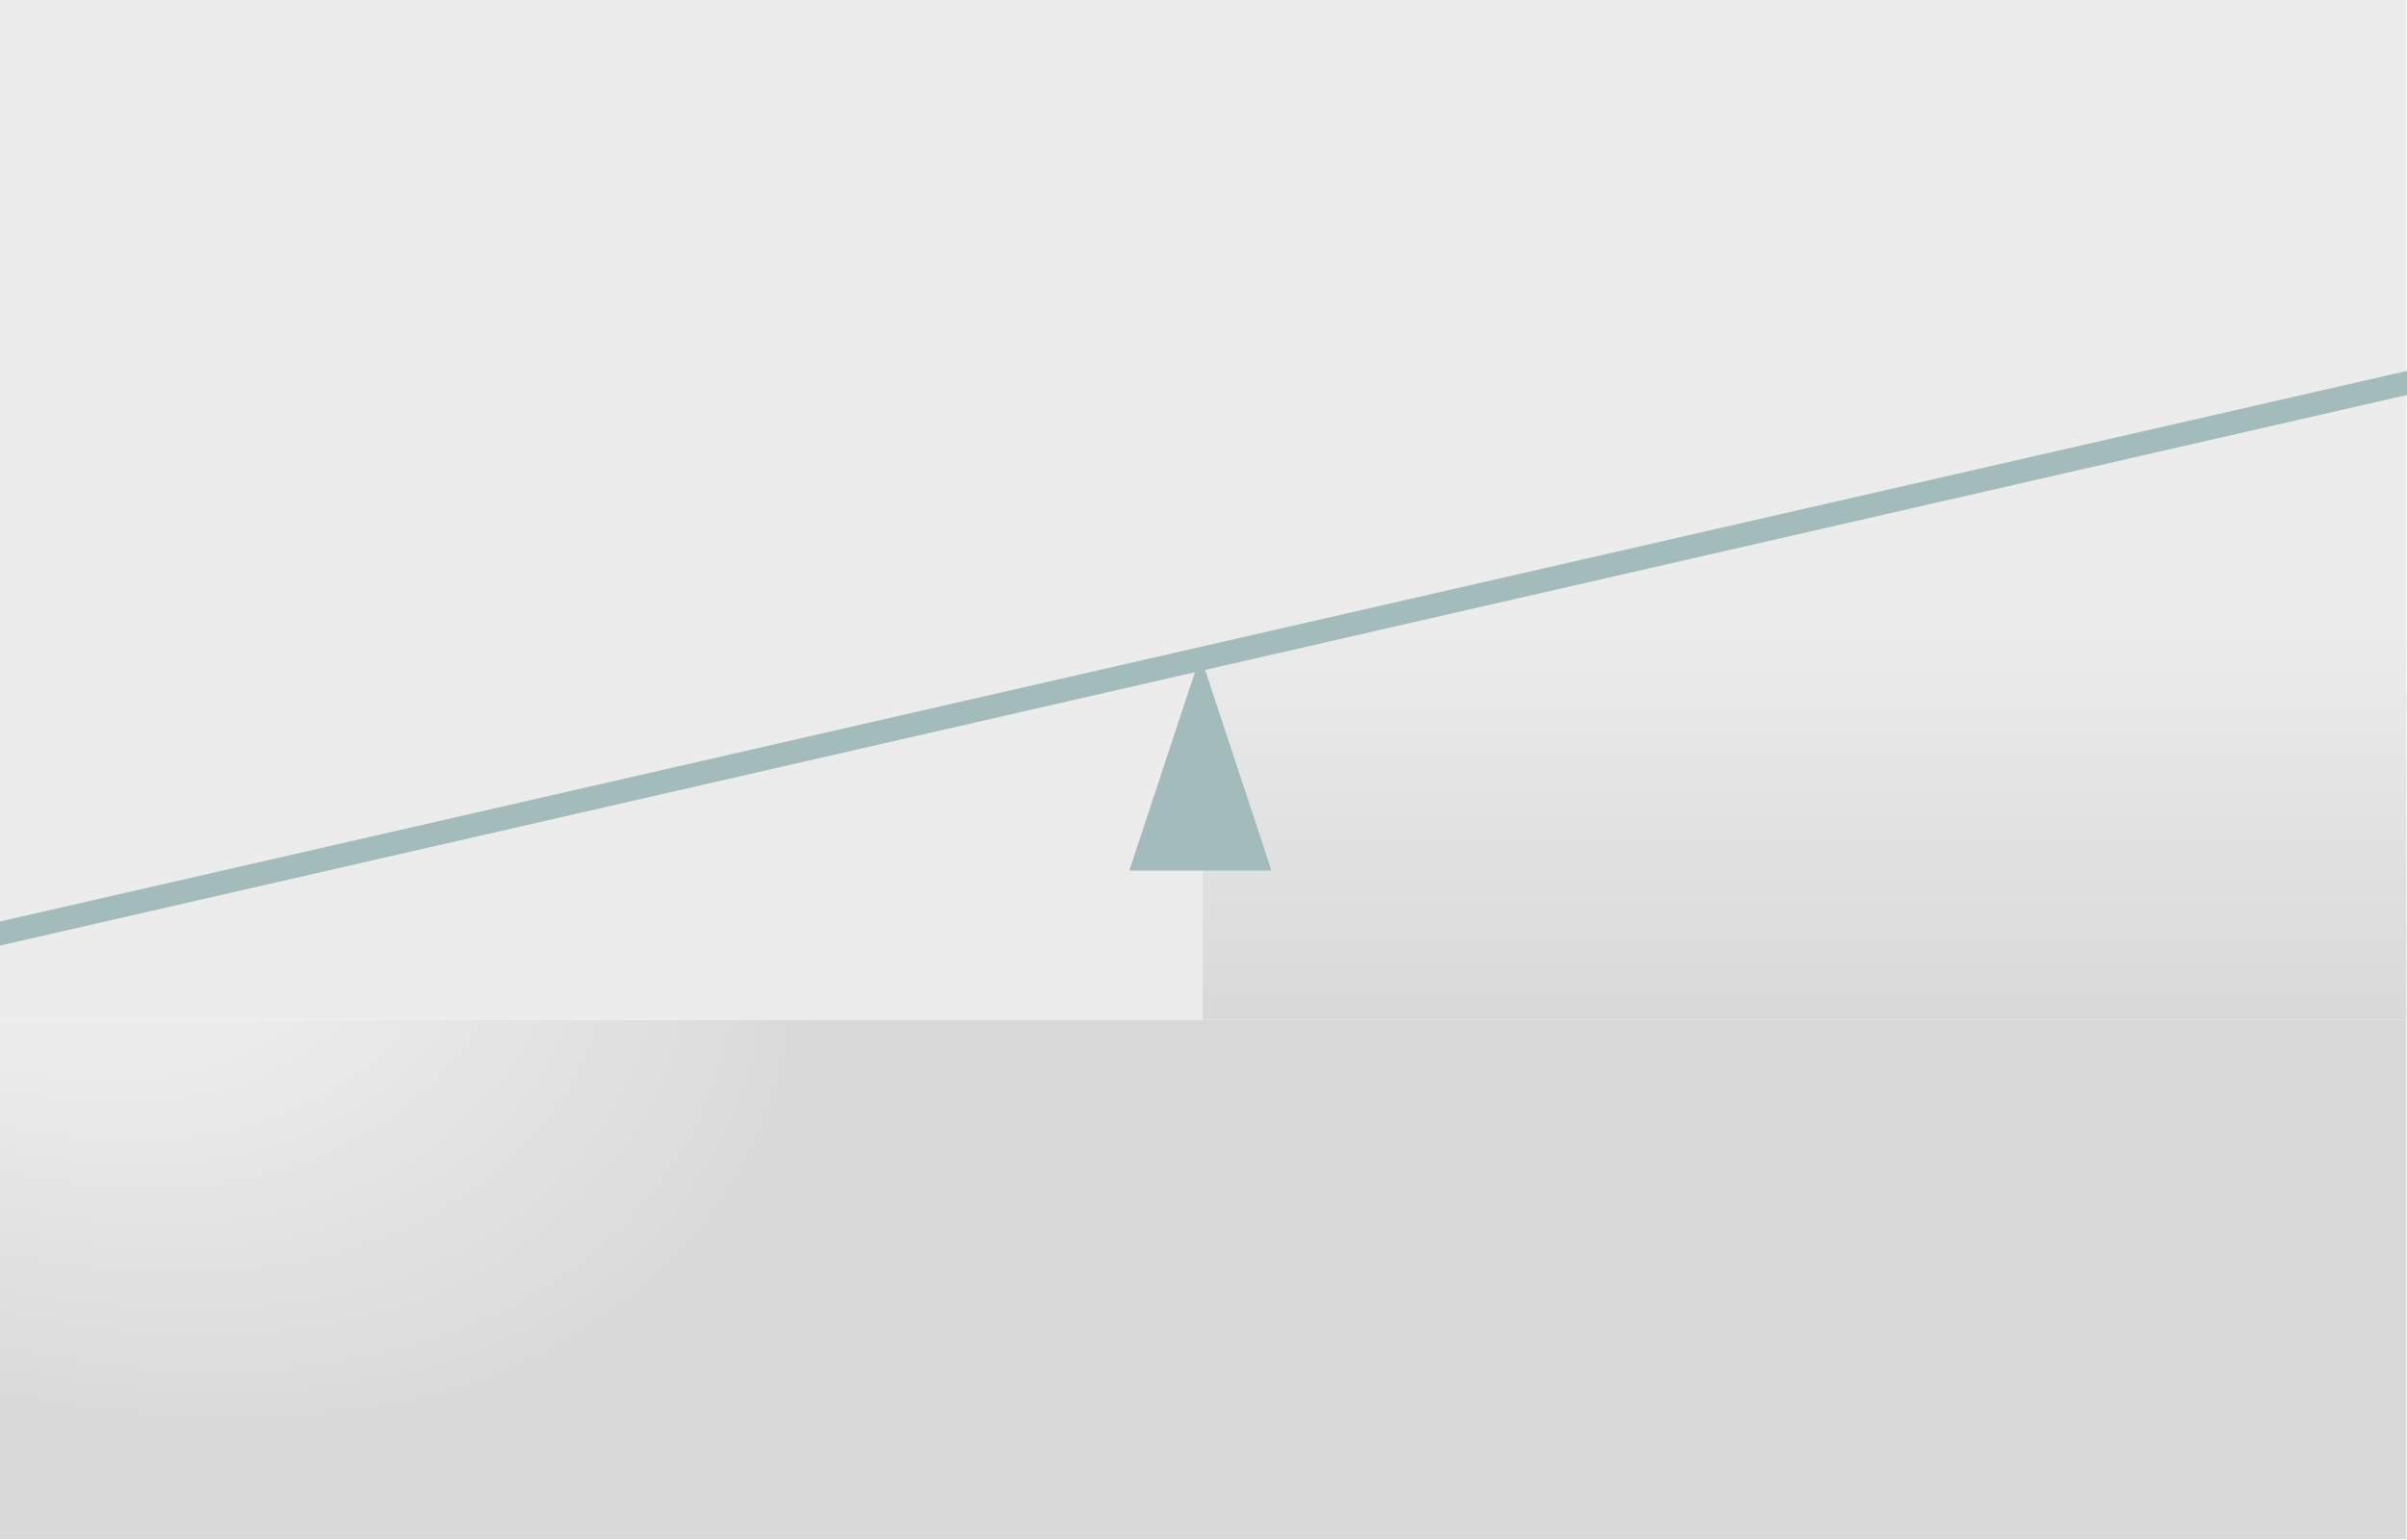
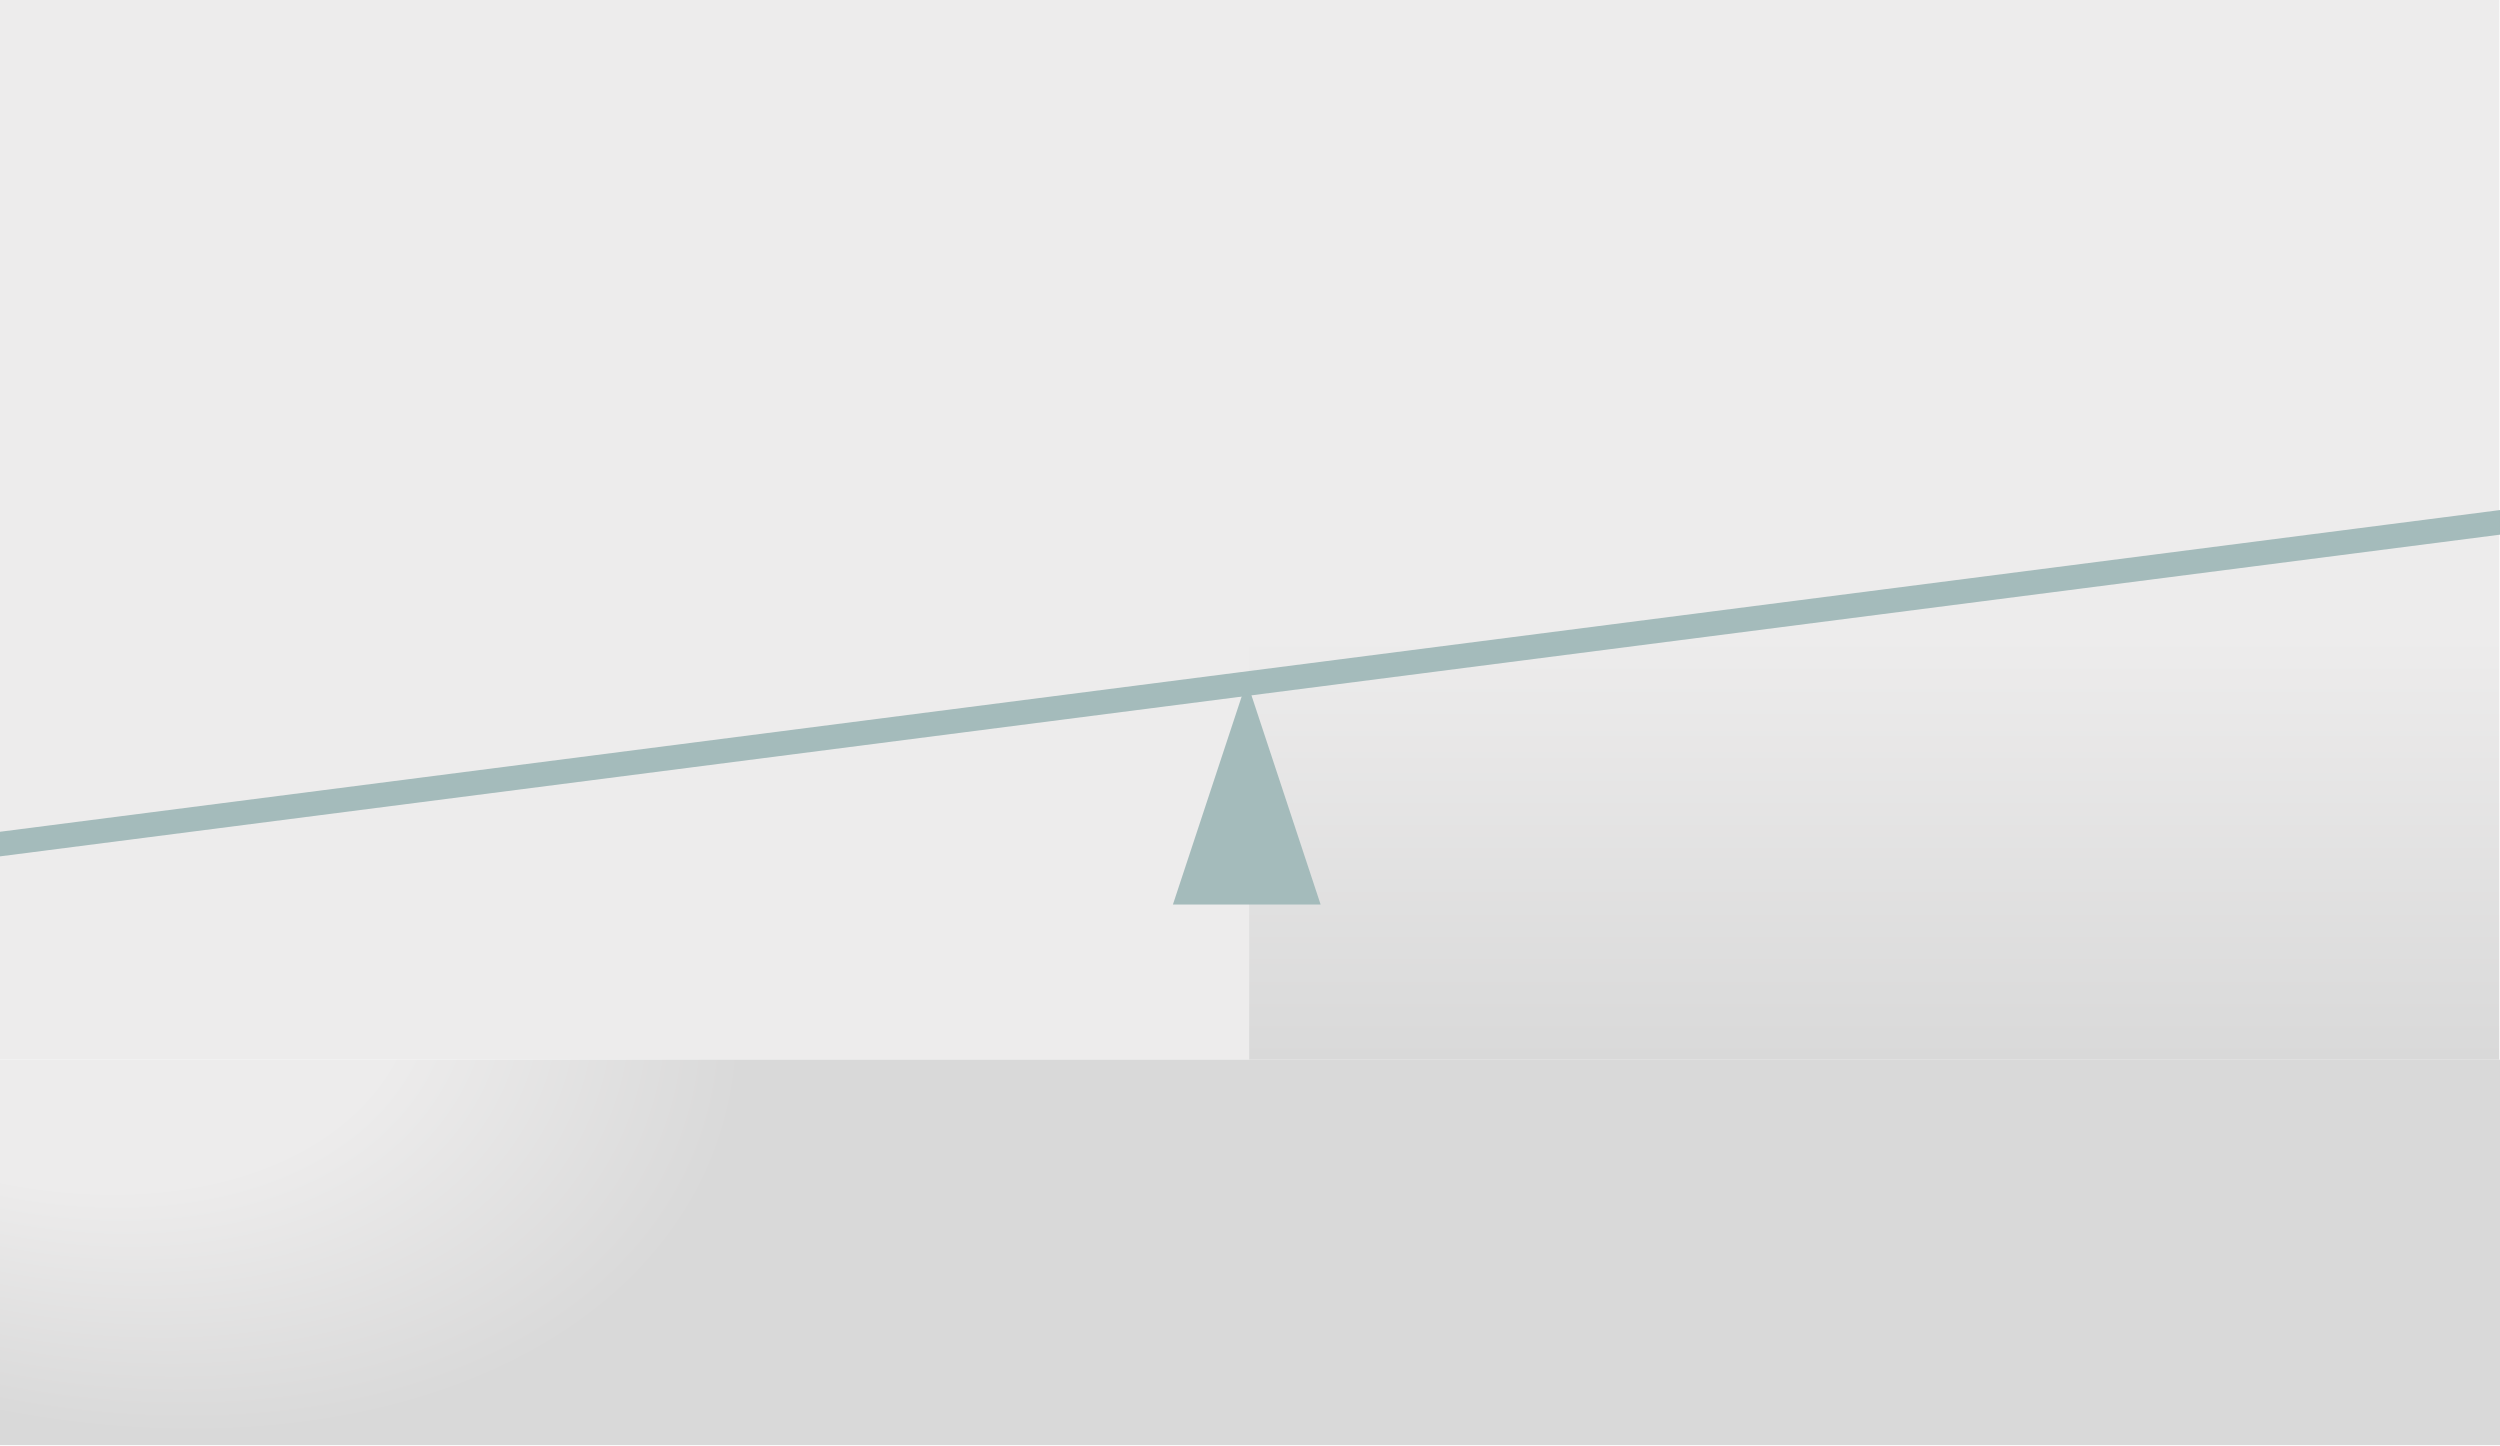
- <svg xmlns="http://www.w3.org/2000/svg" width="1024" height="655" viewBox="0 0 1024 655" fill="none">
-   <mask id="mask0_4_74" style="mask-type:alpha" maskUnits="userSpaceOnUse" x="0" y="0" width="1024" height="655">
-     <rect width="1024" height="655" fill="#E0772C" />
+ <svg xmlns="http://www.w3.org/2000/svg" width="1024" height="592" viewBox="0 0 1024 592" fill="none">
+   <mask id="mask0_4_74" style="mask-type:alpha" maskUnits="userSpaceOnUse" x="0" y="0" width="1024" height="592">
+     <rect width="1024" height="592" fill="#E0772C" />
  </mask>
  <g mask="url(#mask0_4_74)">
    <rect x="-0.326" width="1024" height="434" fill="#EDECEC" />
    <rect x="511.674" width="512" height="434" fill="url(#paint0_linear_4_74)" />
-     <rect x="-0.326" y="434" width="1024" height="171" fill="url(#paint1_radial_4_74)" />
-     <rect x="-0.326" y="605" width="1024" height="50" fill="#D9D9D9" />
-     <path d="M-16.326 401L1045.67 158" stroke="#A4BBBB" stroke-width="10" />
+     <rect y="434" width="1024" height="158" fill="url(#paint1_radial_4_74)" />
+     <path d="M-25.594 349.023L1054.94 209.977" stroke="#A4BBBB" stroke-width="10" />
    <path d="M510.676 279L540.928 370.5H480.424L510.676 279Z" fill="#A4BBBB" />
  </g>
  <defs>
    <linearGradient id="paint0_linear_4_74" x1="767.674" y1="0" x2="767.674" y2="434" gradientUnits="userSpaceOnUse">
      <stop offset="0.6" stop-color="#EDECEC" />
      <stop offset="1" stop-color="#D9D9D9" />
    </linearGradient>
-     <radialGradient id="paint1_radial_4_74" cx="0" cy="0" r="1" gradientUnits="userSpaceOnUse" gradientTransform="translate(-0.326109 322) rotate(30.3098) scale(1081.88 746.181)">
-       <stop offset="0.149" stop-color="#EDECEC" />
-       <stop offset="0.351" stop-color="#D9D9D9" />
+     <radialGradient id="paint1_radial_4_74" cx="0" cy="0" r="1" gradientUnits="userSpaceOnUse" gradientTransform="translate(-2.90144e-05 368) rotate(18.6257) scale(569.846 377.656)">
+       <stop offset="0.298" stop-color="#EDECEC" />
+       <stop offset="0.548" stop-color="#D9D9D9" />
    </radialGradient>
  </defs>
</svg>
